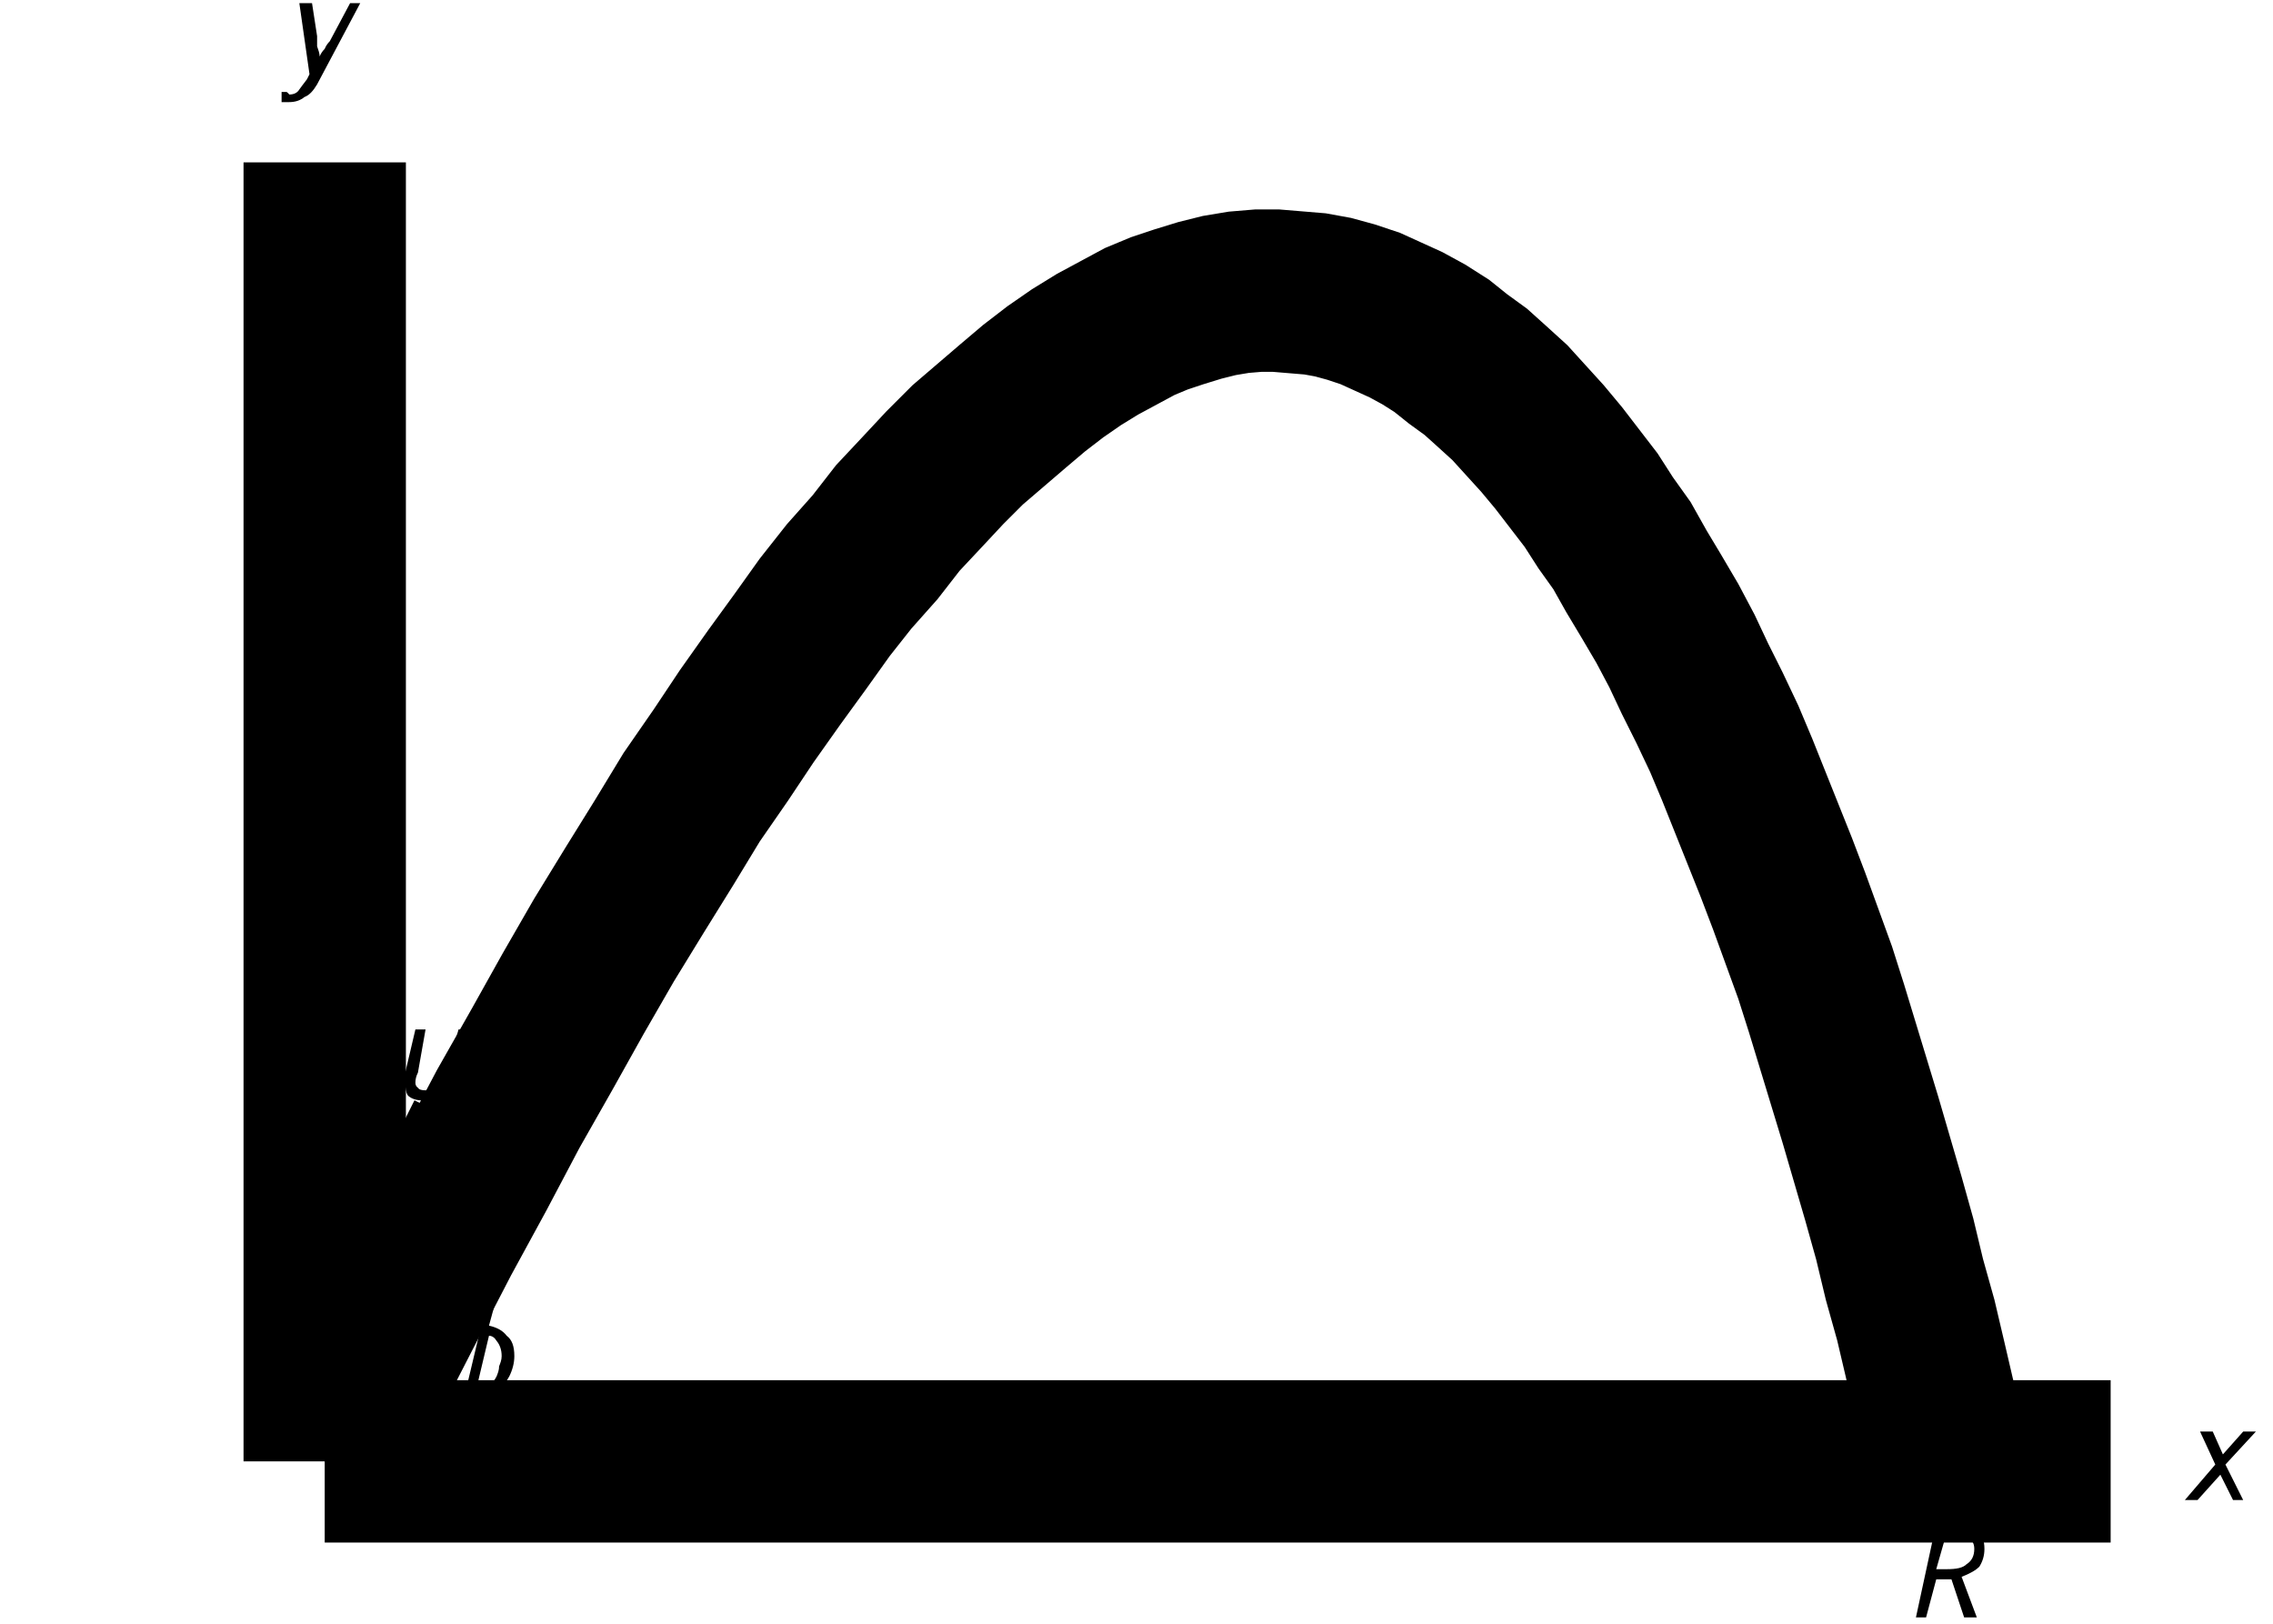
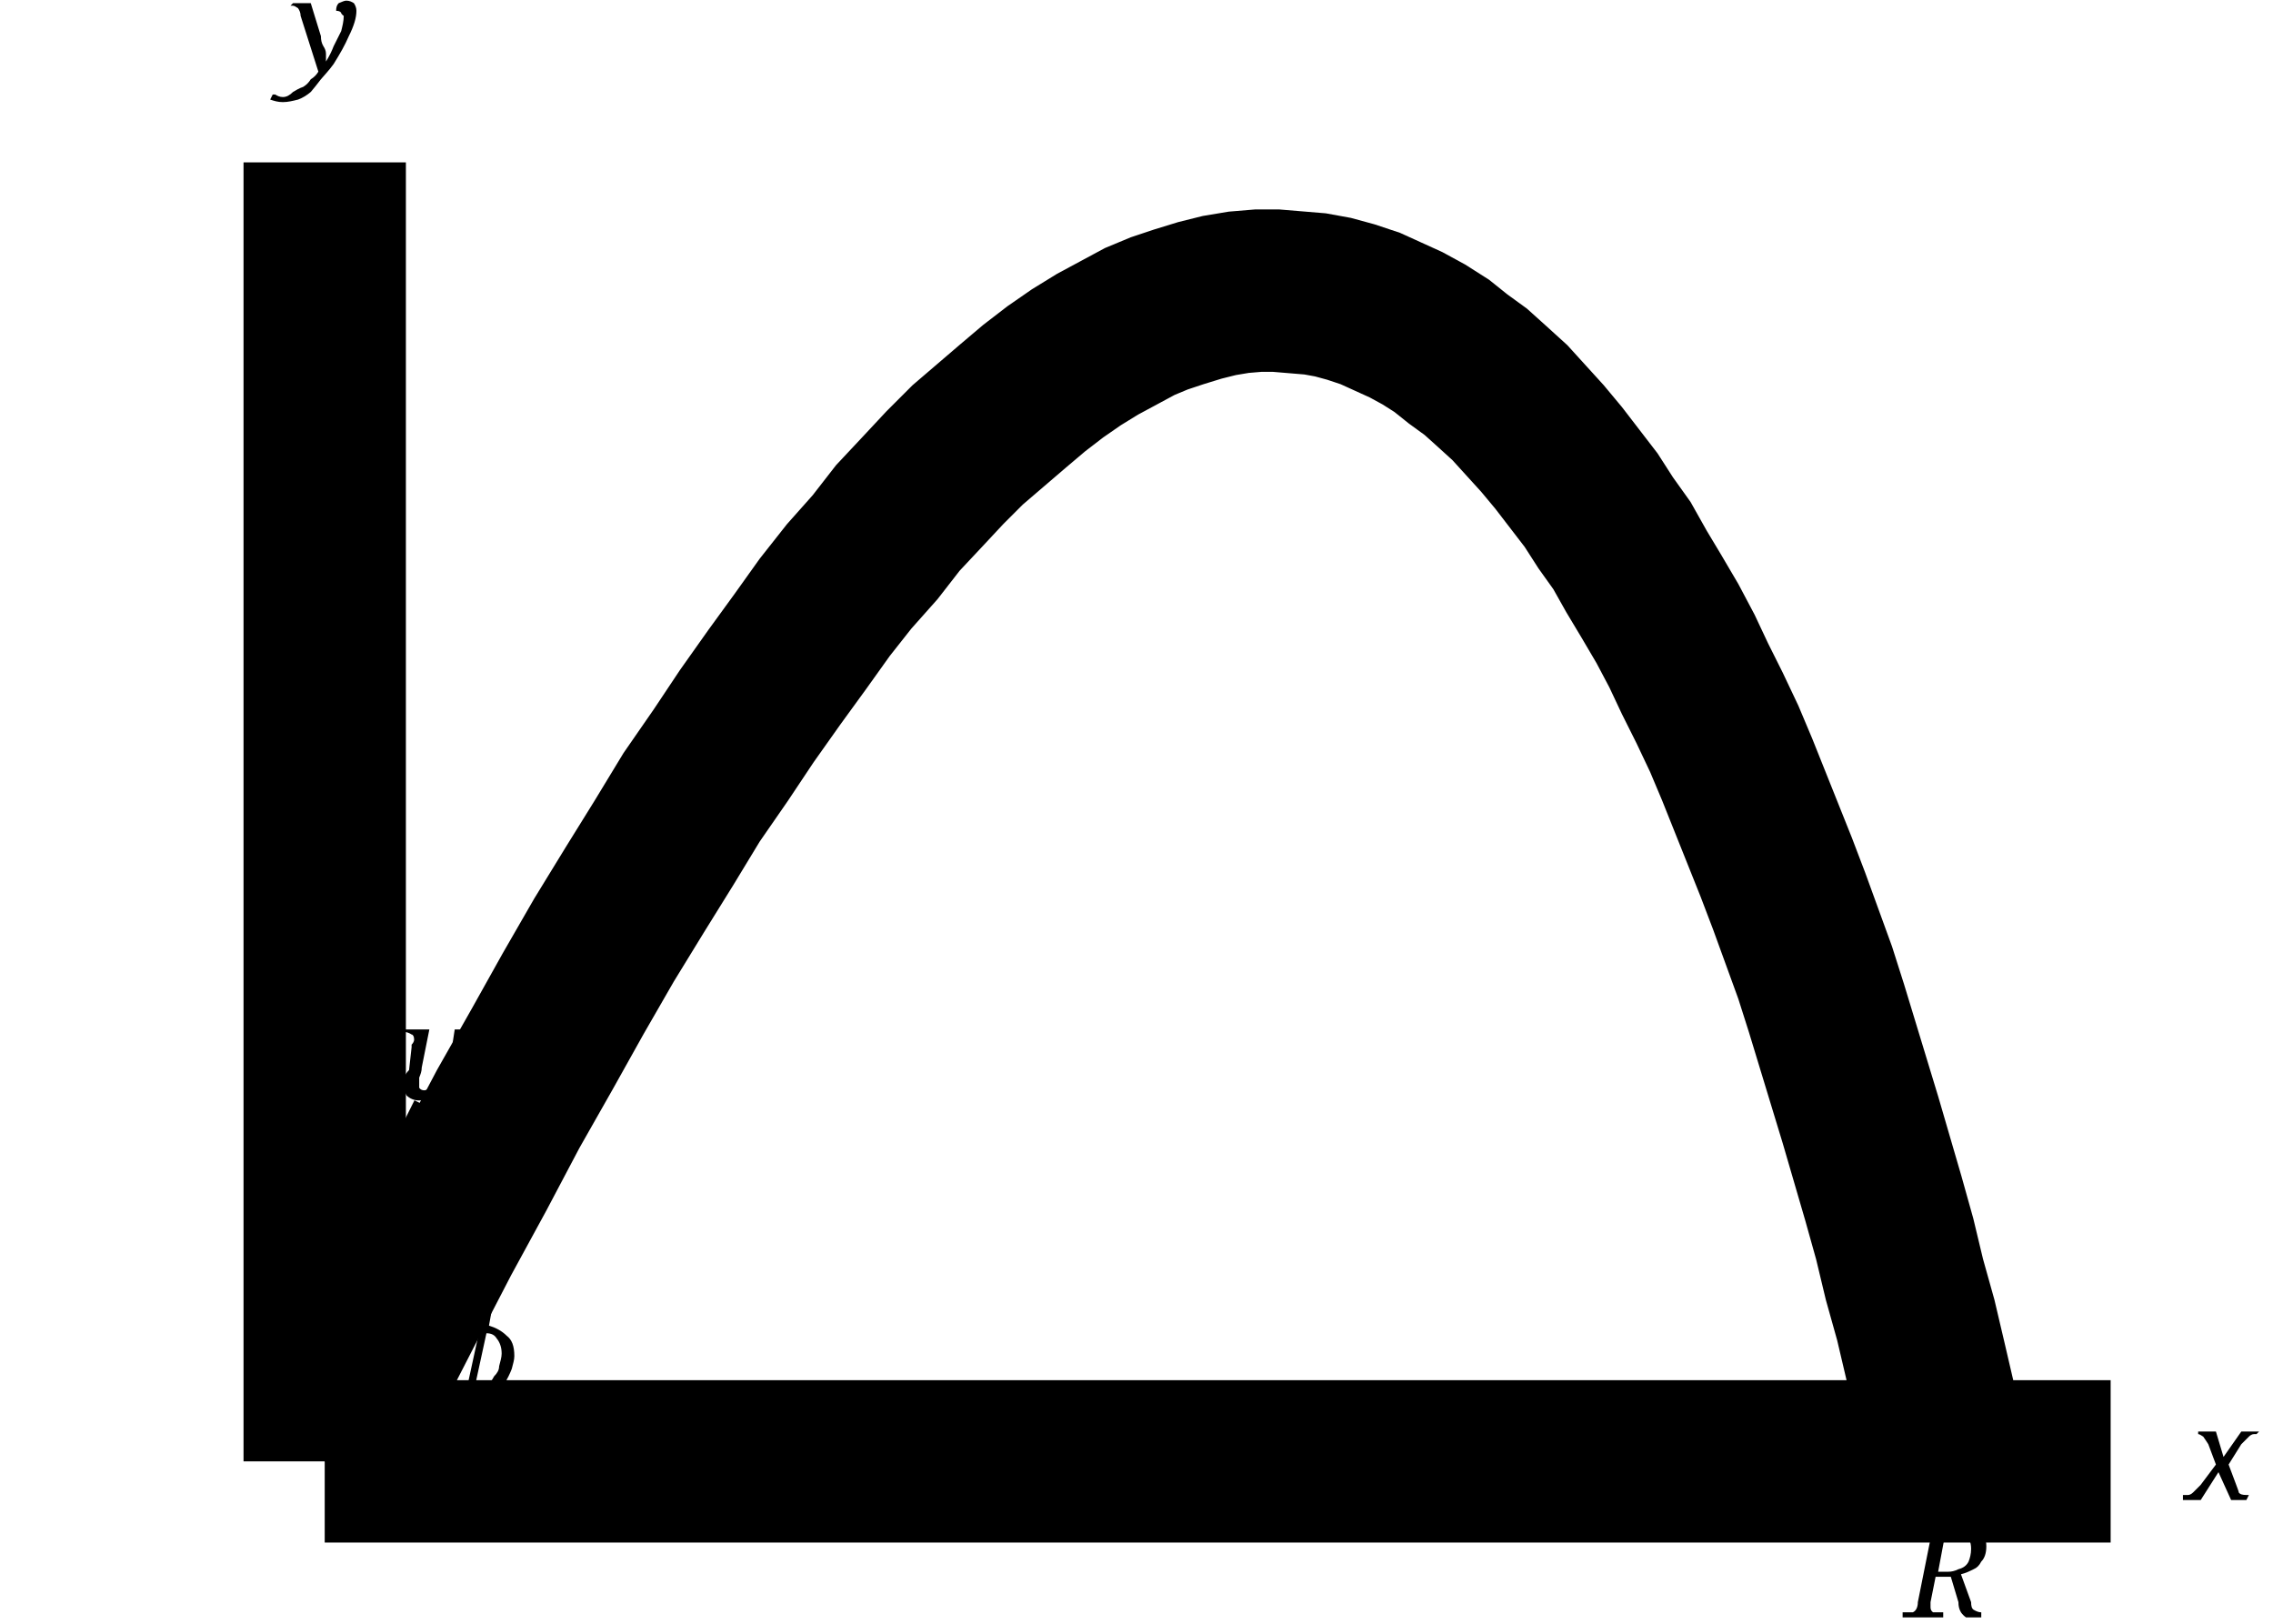
<svg xmlns="http://www.w3.org/2000/svg" viewBox="-2 -9 14 10">
  <style>
line, polyline {
  stroke: black;
  vector-effect: non-scaling-stroke;
}
polyline {
  fill: none;
}
text {
-   font-family: sans-serif;
+   font-family: serif;
  font-size: 0.8px;
  text-anchor: middle;
}
.italicised {
  font-style: italic;
}
</style>
  <defs>
    <marker id="arrowhead" viewBox="0 -0.3 1 0.6" refX="1" refY="0" markerUnits="userSpaceOnUse" markerWidth="1" markerHeight="0.35" orient="auto-start-reverse">
      <path d="M 0, -0.3 L 0, 0.3 L 1, 0 z" />
    </marker>
  </defs>
  <line x1="0" y1="0" x2="11" y2="0" />
  <text x="11" y="0" dx="0.85em" dy="0.3em" class="italicised">x</text>
  <line x1="0" y1="0" x2="0" y2="-8" />
  <text x="0" y="-8" dy="-0.7em" class="italicised">y</text>
  <polyline points=" 0,-0 0.245,-0.486 0.48,-0.944 0.706,-1.38 0.924,-1.78 1.13,-2.17 1.34,-2.54 1.53,-2.88 1.72,-3.21 1.91,-3.52 2.09,-3.81 2.26,-4.09 2.44,-4.35 2.6,-4.59 2.77,-4.83 2.93,-5.05 3.08,-5.26 3.23,-5.45 3.39,-5.63 3.53,-5.81 3.68,-5.97 3.82,-6.12 3.96,-6.26 4.1,-6.38 4.24,-6.5 4.37,-6.61 4.5,-6.71 4.63,-6.8 4.76,-6.88 4.89,-6.95 5.02,-7.02 5.14,-7.07 5.26,-7.11 5.39,-7.15 5.51,-7.18 5.63,-7.2 5.75,-7.21 5.86,-7.21 5.98,-7.2 6.1,-7.19 6.21,-7.17 6.32,-7.14 6.44,-7.1 6.55,-7.05 6.66,-7 6.77,-6.94 6.88,-6.87 6.98,-6.79 7.09,-6.71 7.19,-6.62 7.3,-6.52 7.4,-6.41 7.5,-6.3 7.6,-6.18 7.7,-6.05 7.8,-5.92 7.89,-5.78 7.99,-5.64 8.08,-5.48 8.17,-5.33 8.27,-5.16 8.36,-4.99 8.44,-4.82 8.53,-4.64 8.62,-4.45 8.7,-4.26 8.78,-4.06 8.86,-3.86 8.94,-3.66 9.02,-3.45 9.1,-3.23 9.18,-3.01 9.25,-2.79 9.32,-2.56 9.39,-2.33 9.46,-2.1 9.53,-1.86 9.6,-1.62 9.67,-1.37 9.73,-1.12 9.8,-0.87 9.86,-0.615 9.92,-0.357 9.98,-0.096 10,-3.29e-16 " />
  <line x1="0" y1="0" x2="1" y2="-2" marker-end="url(#arrowhead)" />
  <text x="1" y="-2" dx="-0.4em" dy="-0.3em" class="italicised">u</text>
  <text x="0" y="0" dx="1.17em" dy="-0.5em" class="italicised">ϕ</text>
  <text x="10" y="0" dy="1.2em" class="italicised">R</text>
</svg>
